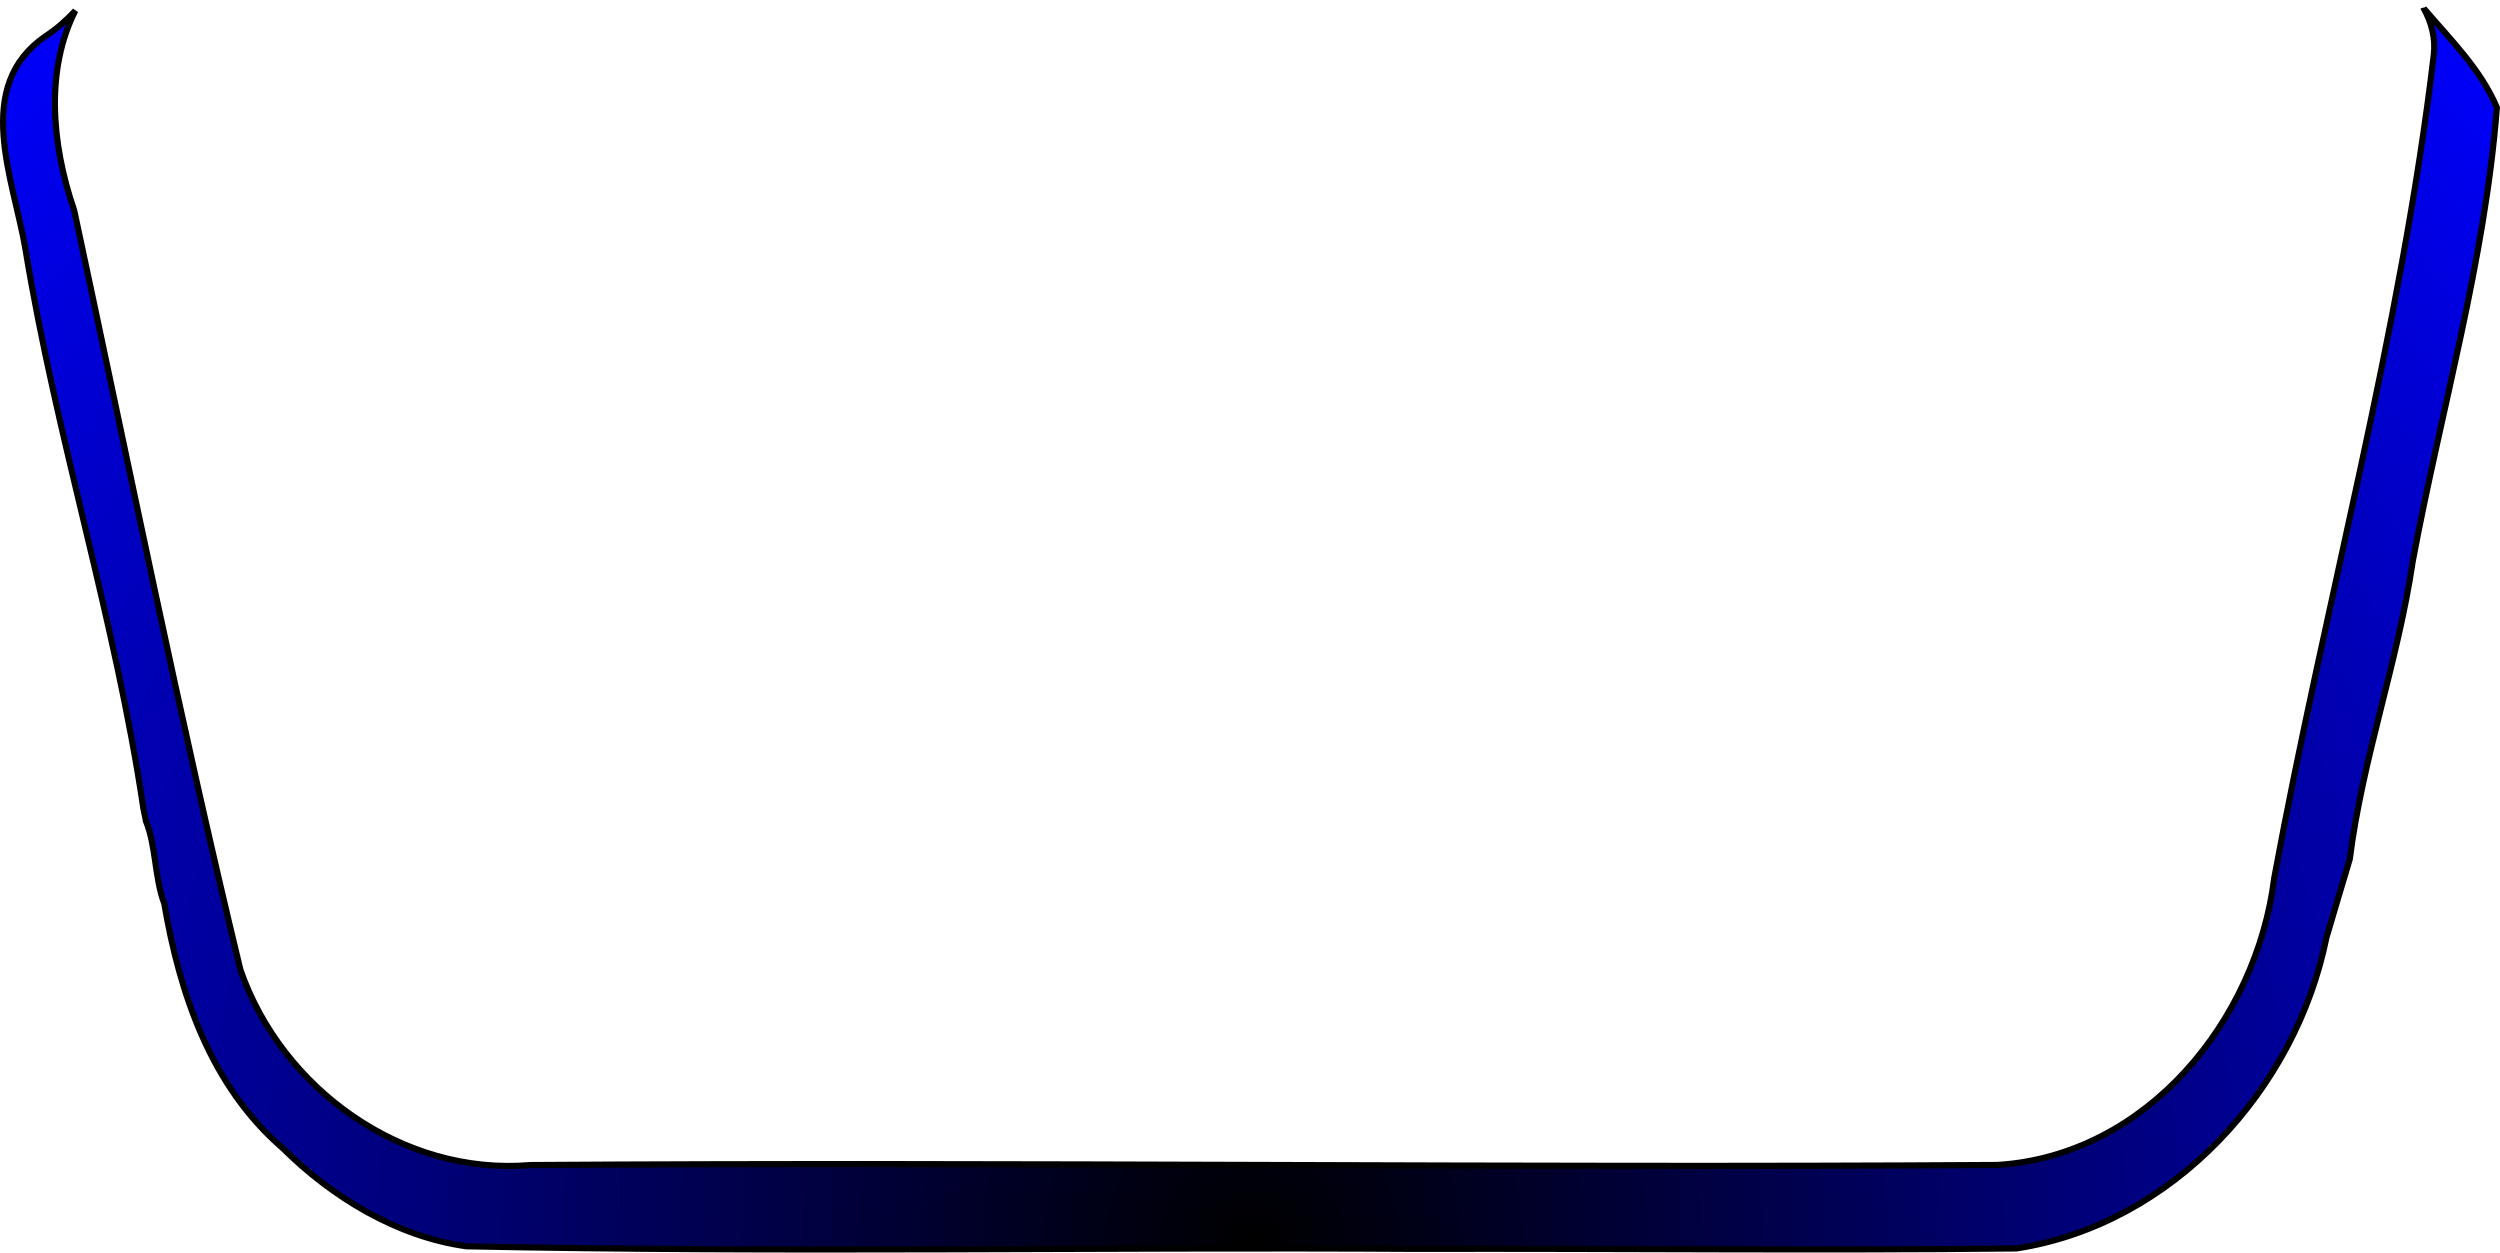
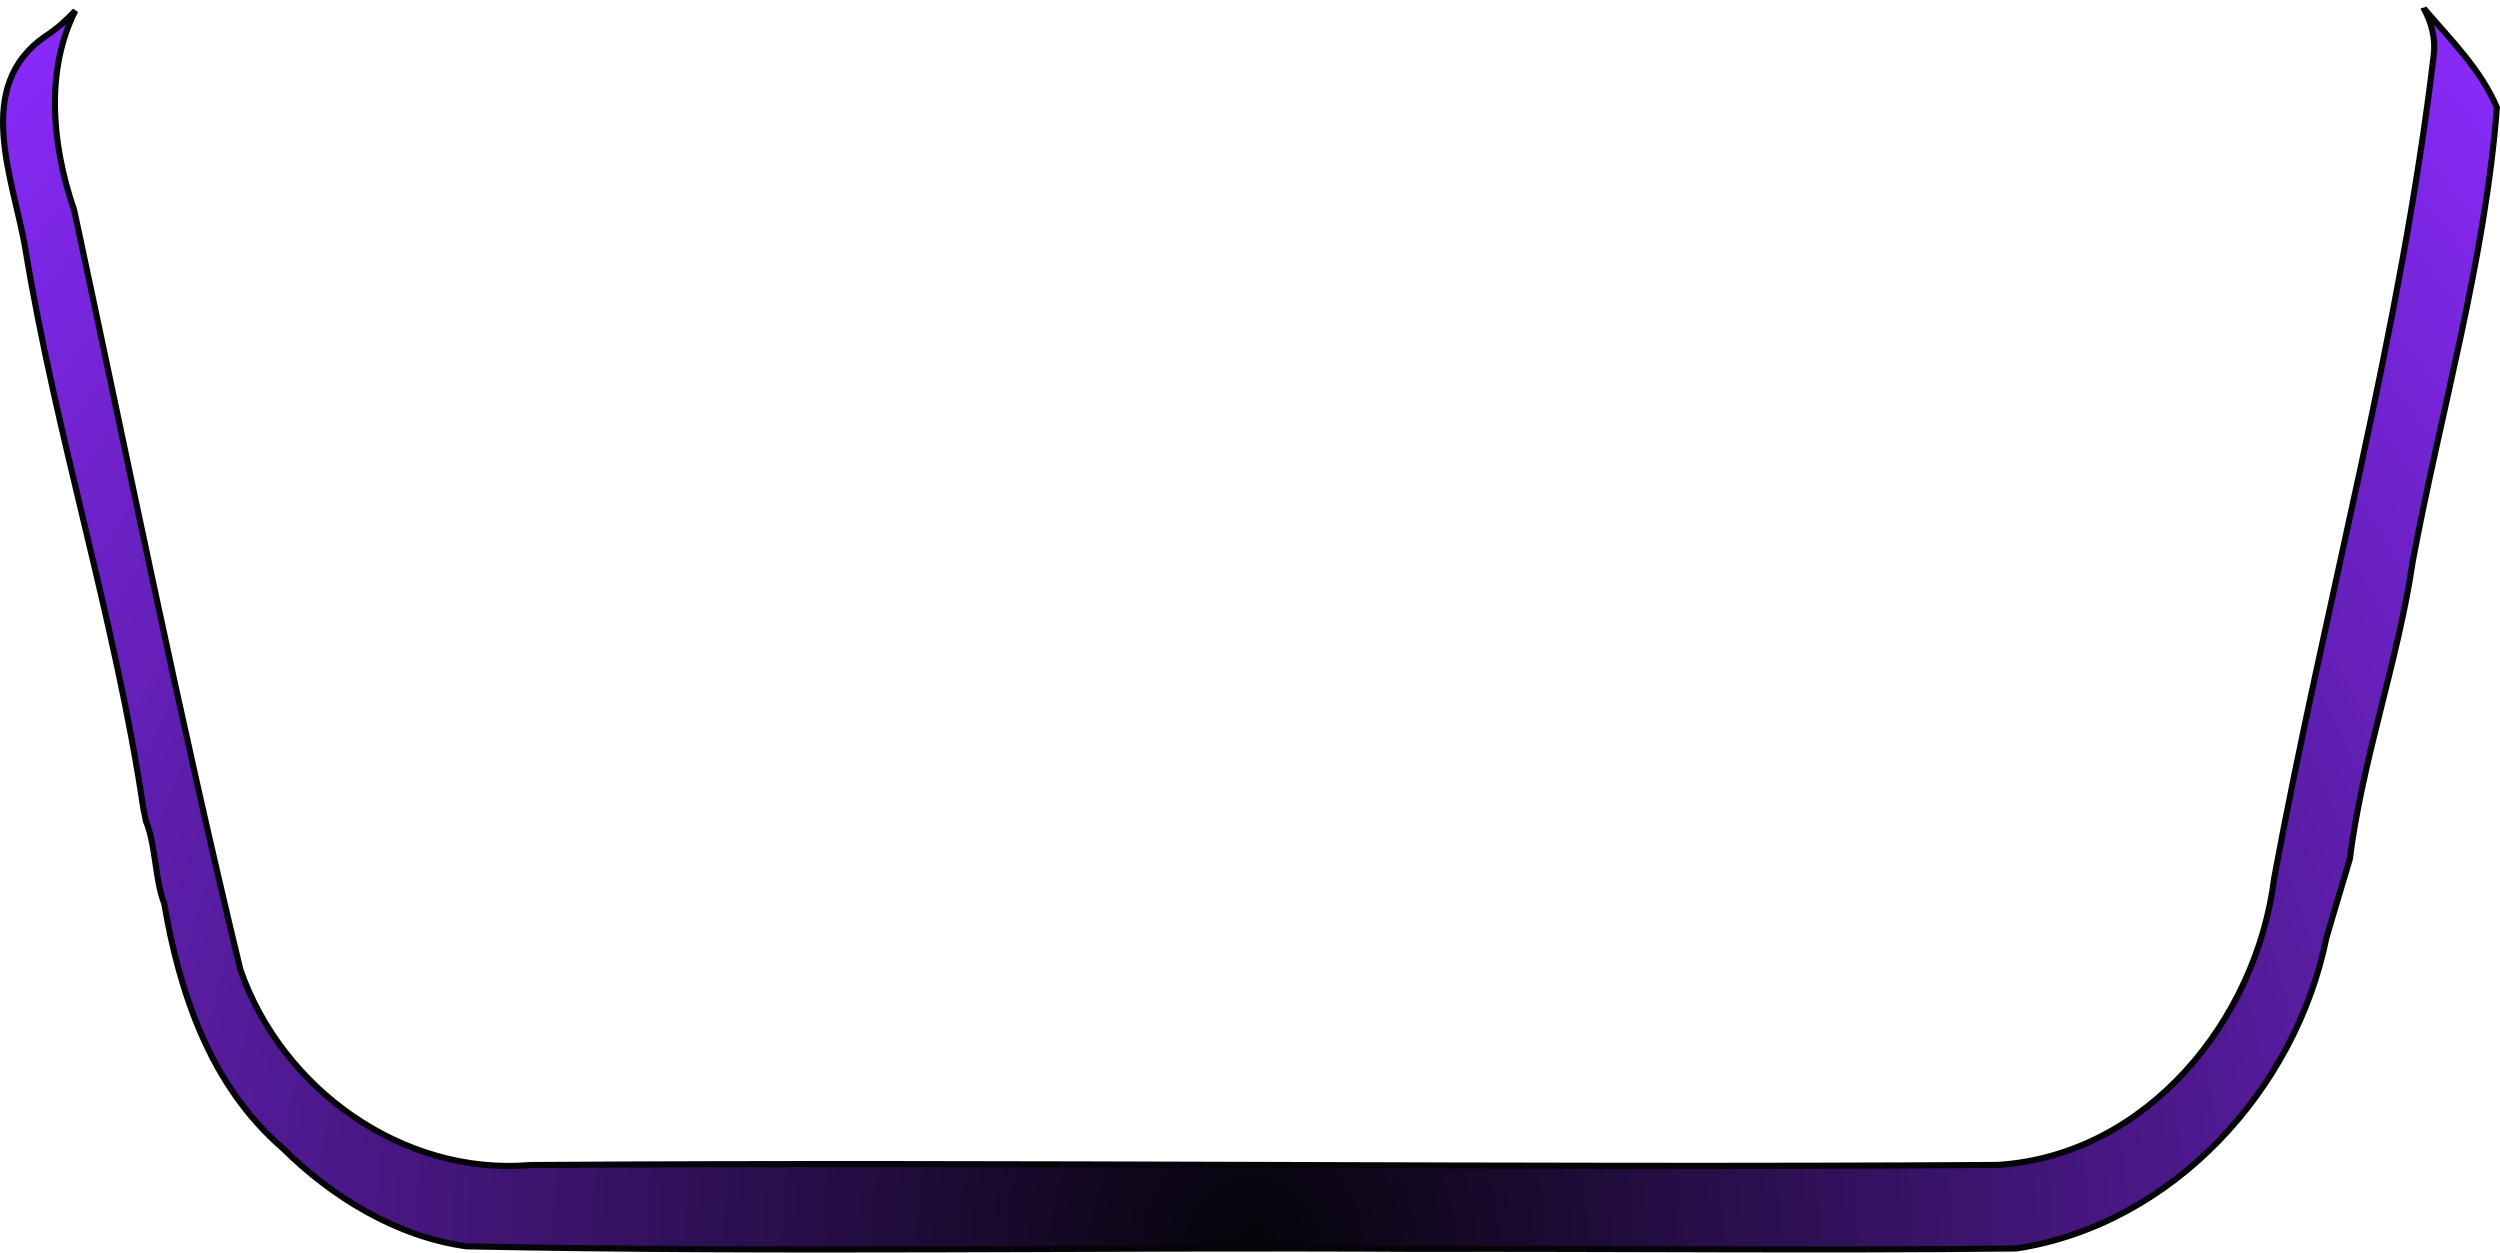
<svg xmlns="http://www.w3.org/2000/svg" xmlns:xlink="http://www.w3.org/1999/xlink" width="421.34mm" height="211.098mm" viewBox="0 0 421.34 211.098" version="1.1" id="svg5">
  <defs id="defs2">
    <linearGradient id="linearGradient10241">
-       <stop style="stop-color:#000000;stop-opacity:1" offset="0" id="stop10237" />
-       <stop style="stop-color:#0000ff;stop-opacity:1" offset="1" id="stop10239" />
+       <stop style="stop-color:#050409;stop-opacity:1" offset="0" id="stop10237" />
+       <stop style="stop-color:#8B2BFF;stop-opacity:1" offset="1" id="stop10239" />
    </linearGradient>
    <linearGradient id="linearGradient8705">
-       <stop style="stop-color:#0000ff;stop-opacity:1;" offset="0" id="stop8703" />
+       <stop style="stop-color:#8B2BFF;stop-opacity:1;" offset="0" id="stop8703" />
    </linearGradient>
    <linearGradient id="linearGradient8655">
-       <stop style="stop-color:#0000ff;stop-opacity:1;" offset="0" id="stop8653" />
+       <stop style="stop-color:#8B2BFF;stop-opacity:1;" offset="0" id="stop8653" />
    </linearGradient>
    <linearGradient id="linearGradient8629">
-       <stop style="stop-color:#0000ff;stop-opacity:1;" offset="0" id="stop8627" />
+       <stop style="stop-color:#8B2BFF;stop-opacity:1;" offset="0" id="stop8627" />
    </linearGradient>
    <linearGradient id="linearGradient8541">
-       <stop style="stop-color:#000000;stop-opacity:1;" offset="0" id="stop8539" />
+       <stop style="stop-color:#050409;stop-opacity:1;" offset="0" id="stop8539" />
    </linearGradient>
    <radialGradient xlink:href="#linearGradient10241" id="radialGradient10243" cx="932.408" cy="523.576" fx="932.408" fy="523.576" r="204.275" gradientTransform="matrix(1.014026,-1.020175,1.02842,1.022079,-1272.805,625.9347)" gradientUnits="userSpaceOnUse" />
  </defs>
-   <path id="path9262" style="display:inline;fill:url(#radialGradient10243);fill-opacity:1;fill-rule:nonzero;stroke:#000000;stroke-width:1.033;stroke-linecap:butt;stroke-linejoin:miter;stroke-miterlimit:4;stroke-dasharray:none;stroke-opacity:1" d="m 408.494,1.403 c 1.283,2.389 2.013,4.996 1.682,7.85 -5.548,46.792 -18.336,92.429 -26.89,138.735 -2.988,23.959 -21.427,46.758 -46.618,48.347 -82.43,0.533 -164.875,-0.535 -247.302,0.016 -21.504,1.845 -41.891,-12.839 -48.848,-32.913 -10.246,-42.431 -18.851,-85.285 -28.008,-127.971 -3.968,-11.544 -4.753,-23.879 0.181,-33.662 -1.46,1.553 -3.036,2.999 -4.879,4.198 -12.566,8.468 -5.518,24.153 -3.517,36.035 5.196,31.723 15.171,62.515 19.875,94.274 0.167,0.683 0.271,1.375 0.421,2.061 1.718,4.202 1.462,9.654 3.092,13.913 2.611,15.273 7.866,30.768 19.925,41.184 8.324,8.29 19.295,14.964 30.992,16.577 53.357,1.106 106.752,0.103 160.124,0.437 33.698,-0.084 67.465,0.29 101.12,-0.072 26.341,-4.063 47.056,-26.745 52.246,-52.391 1.291,-4.416 2.621,-8.821 3.934,-13.23 2.126,-16.878 8.122,-33.296 10.607,-50.169 4.745,-25.466 12.201,-50.688 14.184,-76.502 -2.766,-6.516 -7.838,-11.449 -12.321,-16.714 z" />
+   <path id="path9262" style="display:inline;fill:url(#radialGradient10243);fill-opacity:1;fill-rule:nonzero;stroke:#050409;stroke-width:1.033;stroke-linecap:butt;stroke-linejoin:miter;stroke-miterlimit:4;stroke-dasharray:none;stroke-opacity:1" d="m 408.494,1.403 c 1.283,2.389 2.013,4.996 1.682,7.85 -5.548,46.792 -18.336,92.429 -26.89,138.735 -2.988,23.959 -21.427,46.758 -46.618,48.347 -82.43,0.533 -164.875,-0.535 -247.302,0.016 -21.504,1.845 -41.891,-12.839 -48.848,-32.913 -10.246,-42.431 -18.851,-85.285 -28.008,-127.971 -3.968,-11.544 -4.753,-23.879 0.181,-33.662 -1.46,1.553 -3.036,2.999 -4.879,4.198 -12.566,8.468 -5.518,24.153 -3.517,36.035 5.196,31.723 15.171,62.515 19.875,94.274 0.167,0.683 0.271,1.375 0.421,2.061 1.718,4.202 1.462,9.654 3.092,13.913 2.611,15.273 7.866,30.768 19.925,41.184 8.324,8.29 19.295,14.964 30.992,16.577 53.357,1.106 106.752,0.103 160.124,0.437 33.698,-0.084 67.465,0.29 101.12,-0.072 26.341,-4.063 47.056,-26.745 52.246,-52.391 1.291,-4.416 2.621,-8.821 3.934,-13.23 2.126,-16.878 8.122,-33.296 10.607,-50.169 4.745,-25.466 12.201,-50.688 14.184,-76.502 -2.766,-6.516 -7.838,-11.449 -12.321,-16.714 z" />
  <style type="text/css" id="style2">
- 	.st0{fill:#61E0DF;}
- 	.st1{fill:#3ED8D2;}
+ 	.st0{fill:#B866FF;}
+ 	.st1{fill:#8B2BFF;}
</style>
  <style type="text/css" id="style2-5">
- 	.st0{fill:#3ED8D2;}
- 	.st1{fill:#61E0DF;}
+ 	.st0{fill:#8B2BFF;}
+ 	.st1{fill:#B866FF;}
	.st2{opacity:8.000000e-002;}
</style>
</svg>
